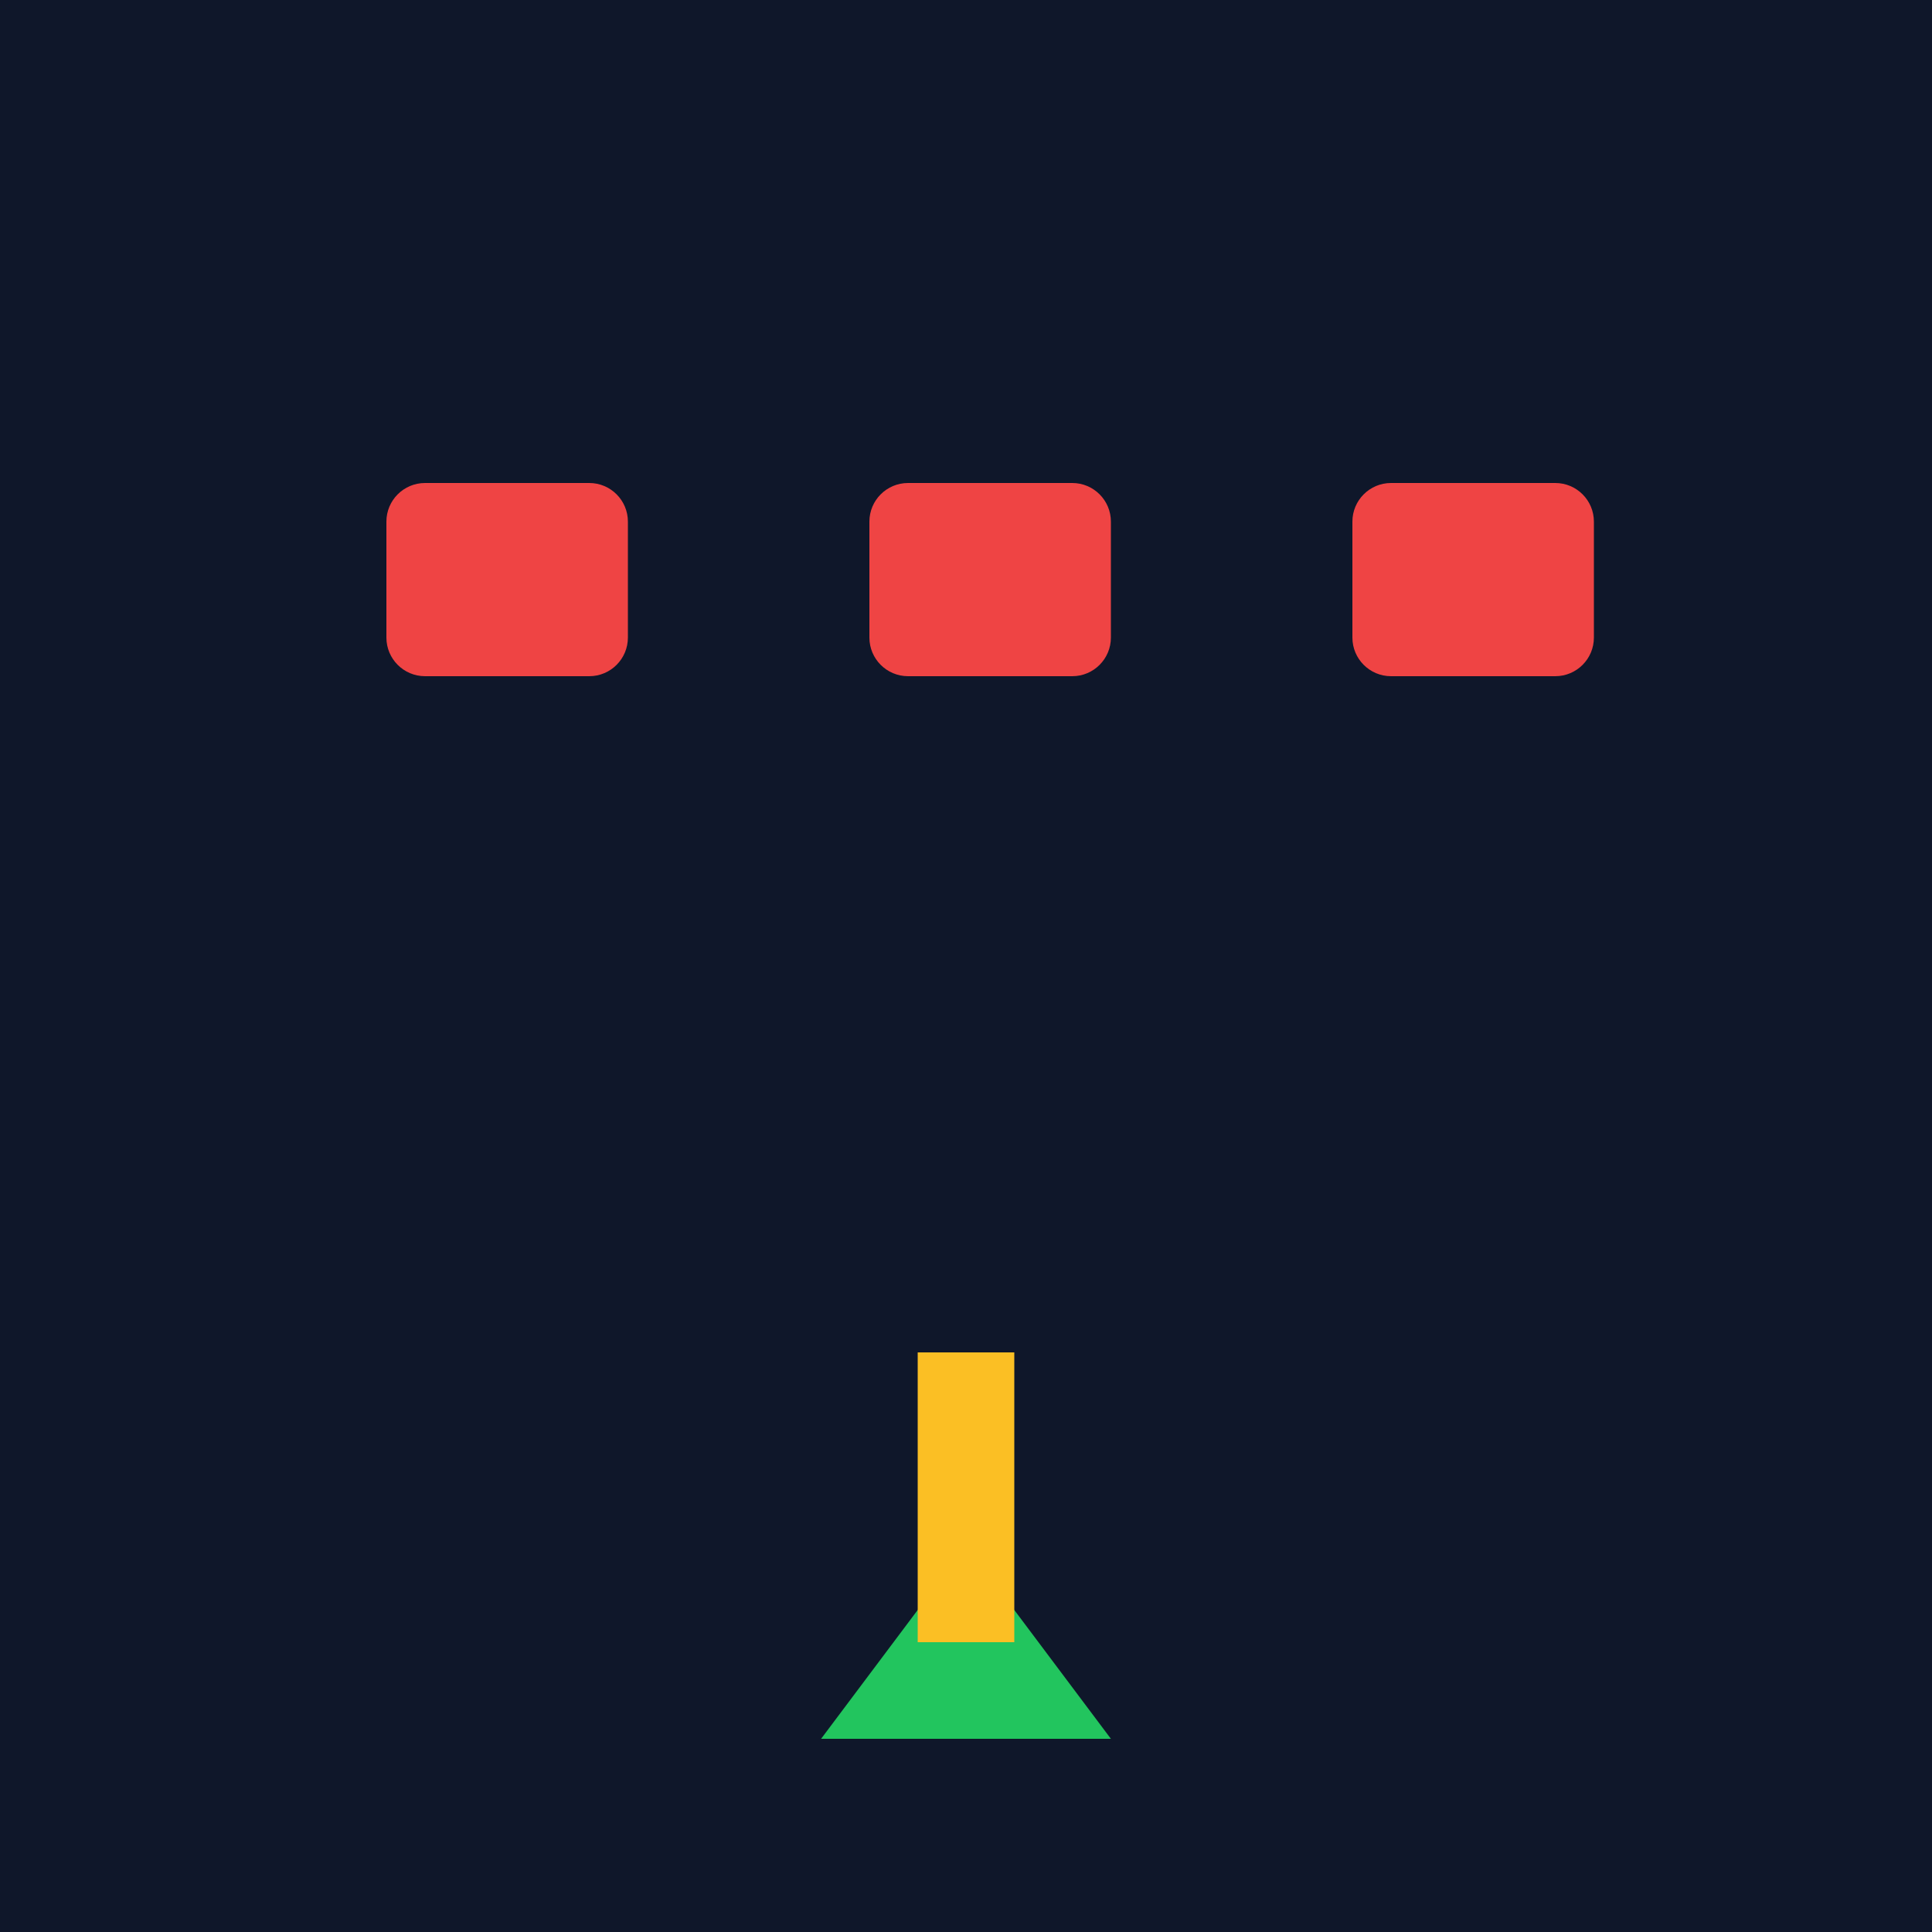
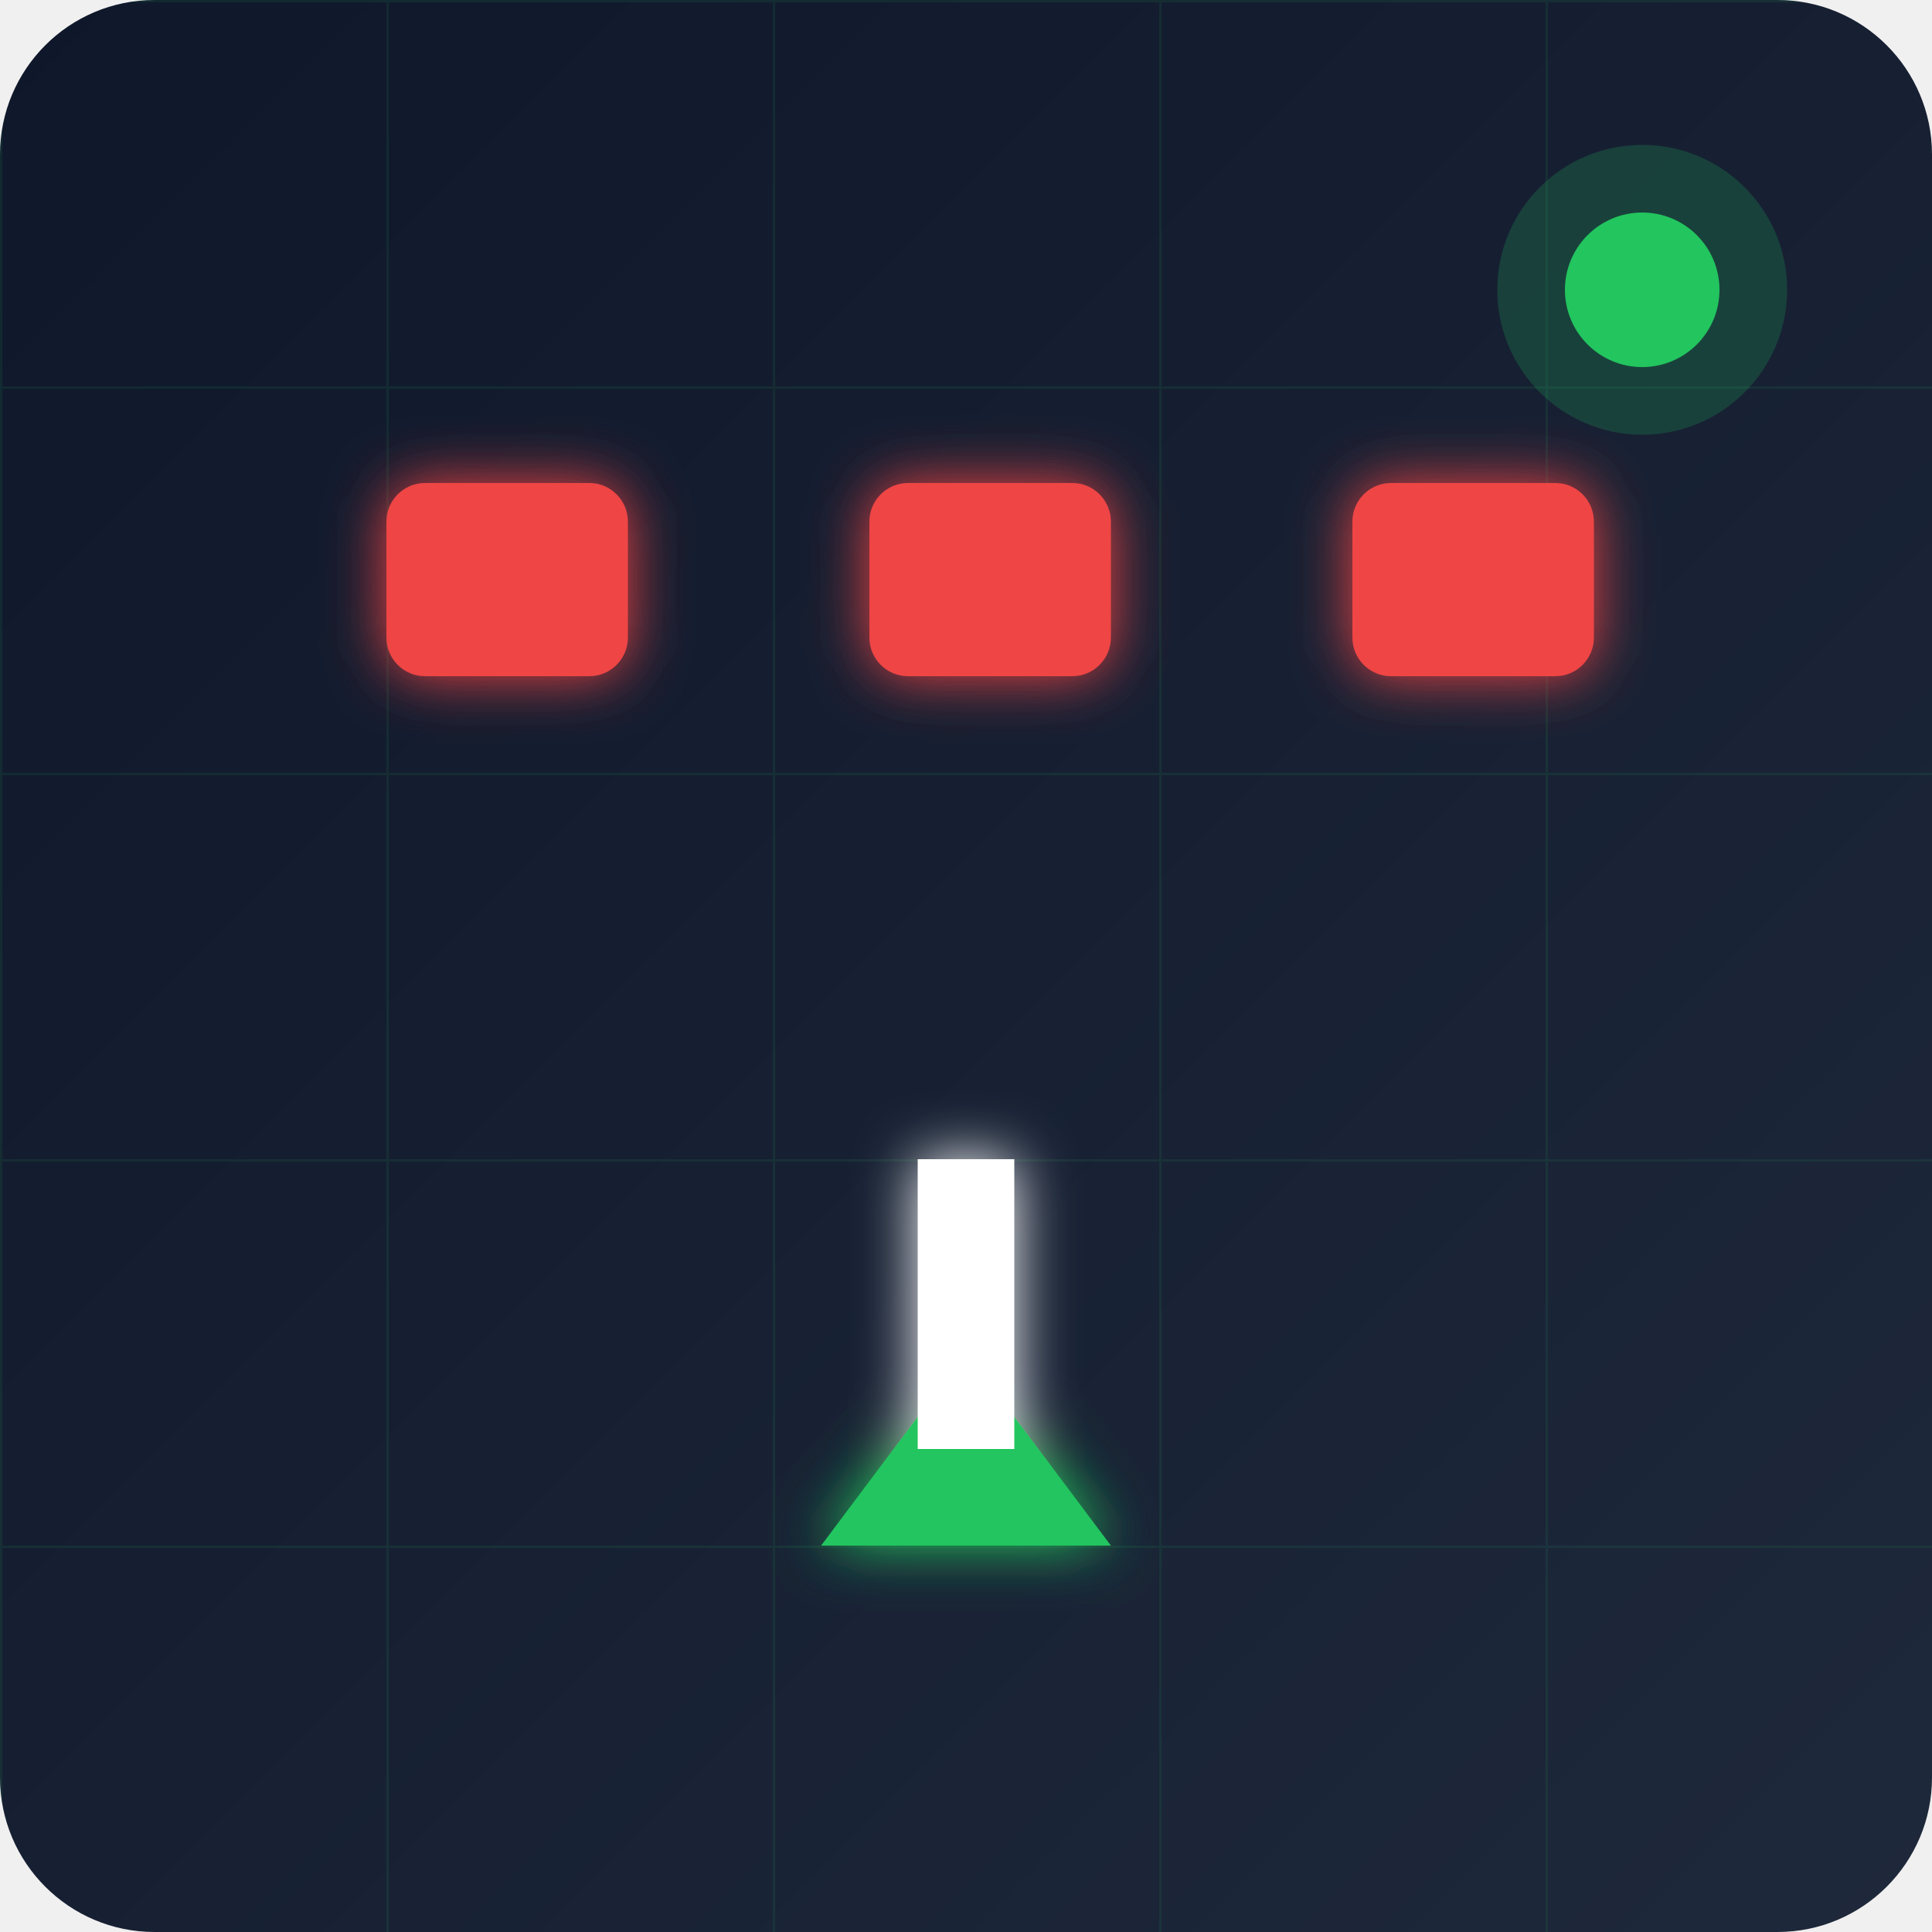
<svg xmlns="http://www.w3.org/2000/svg" viewBox="0 0 200 200">
-   <rect fill="#0F172A" width="200" height="200" />
-   <rect x="40" y="50" width="25" height="20" fill="#EF4444" rx="4" />
-   <rect x="90" y="50" width="25" height="20" fill="#EF4444" rx="4" />
-   <rect x="140" y="50" width="25" height="20" fill="#EF4444" rx="4" />
-   <path d="M100 160 L85 180 L115 180 Z" fill="#22C55E" />
-   <rect x="95" y="140" width="10" height="30" fill="#FBBF24" />
+   <defs>
+     <linearGradient id="bgGrad" x1="0%" y1="0%" x2="100%" y2="100%">
+       <stop offset="0%" style="stop-color:#0F172A;stop-opacity:1" />
+       <stop offset="100%" style="stop-color:#1E293B;stop-opacity:1" />
+     </linearGradient>
+     <linearGradient id="greenGrad" x1="0%" y1="0%" x2="100%" y2="100%">
+       <stop offset="0%" style="stop-color:#22C55E;stop-opacity:1" />
+       <stop offset="100%" style="stop-color:#16A34A;stop-opacity:1" />
+     </linearGradient>
+     <filter id="glow">
+       <feGaussianBlur stdDeviation="3" result="coloredBlur" />
+       <feMerge>
+         <feMergeNode in="coloredBlur" />
+         <feMergeNode in="SourceGraphic" />
+       </feMerge>
+     </filter>
+   </defs>
+   <rect width="200" height="200" fill="url(#bgGrad)" rx="16" />
+   <pattern id="grid" width="40" height="40" patternUnits="userSpaceOnUse">
+     <path d="M 40 0 L 0 0 0 40" fill="none" stroke="#22C55E" stroke-width="0.5" opacity="0.1" />
+   </pattern>
+   <rect width="200" height="200" fill="url(#grid)" rx="16" />
+   <g transform="translate(100, 100)" filter="url(#glow)">
+     <rect x="-60" y="-50" width="25" height="20" rx="4" fill="#EF4444" />
+     <rect x="-10" y="-50" width="25" height="20" rx="4" fill="#EF4444" />
+     <rect x="40" y="-50" width="25" height="20" rx="4" fill="#EF4444" />
+     <path d="M0 40 L-15 60 L15 60 Z" fill="#22C55E" />
+     <rect x="-5" y="20" width="10" height="30" fill="white" />
+   </g>
+   <circle cx="170" cy="30" r="15" fill="#22C55E" opacity="0.2" />
+   <circle cx="170" cy="30" r="8" fill="#22C55E" />
</svg>
